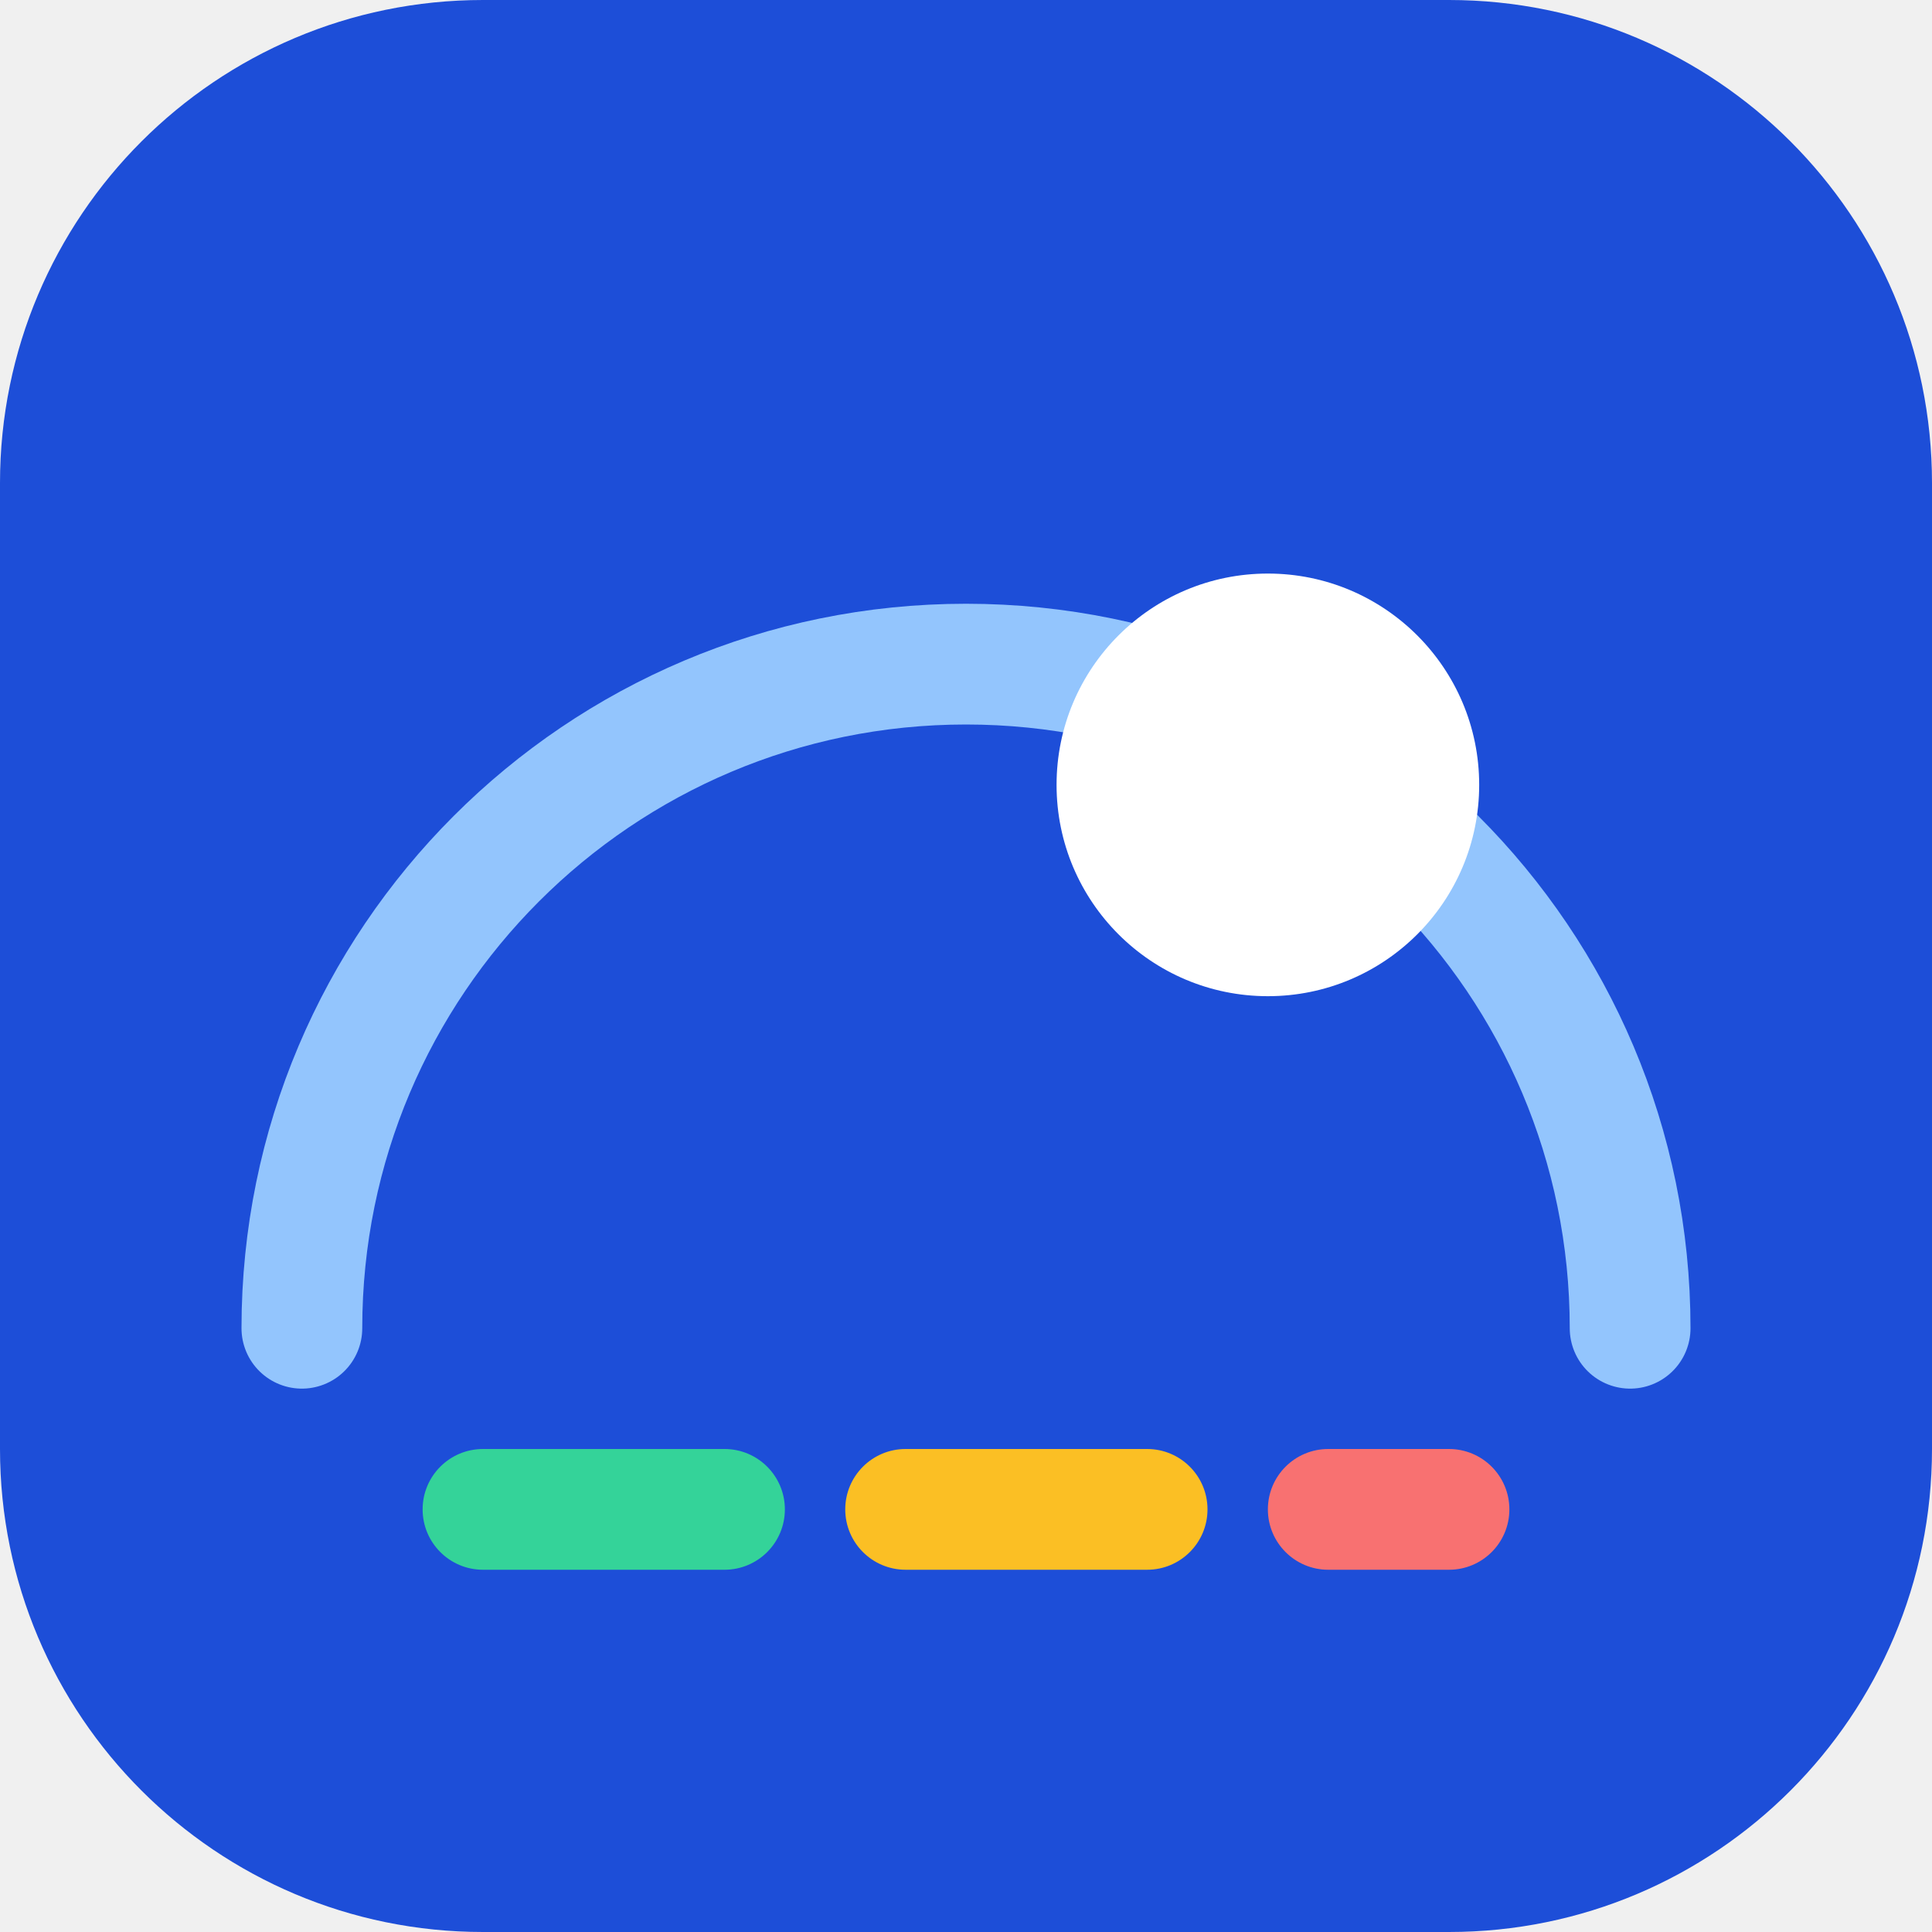
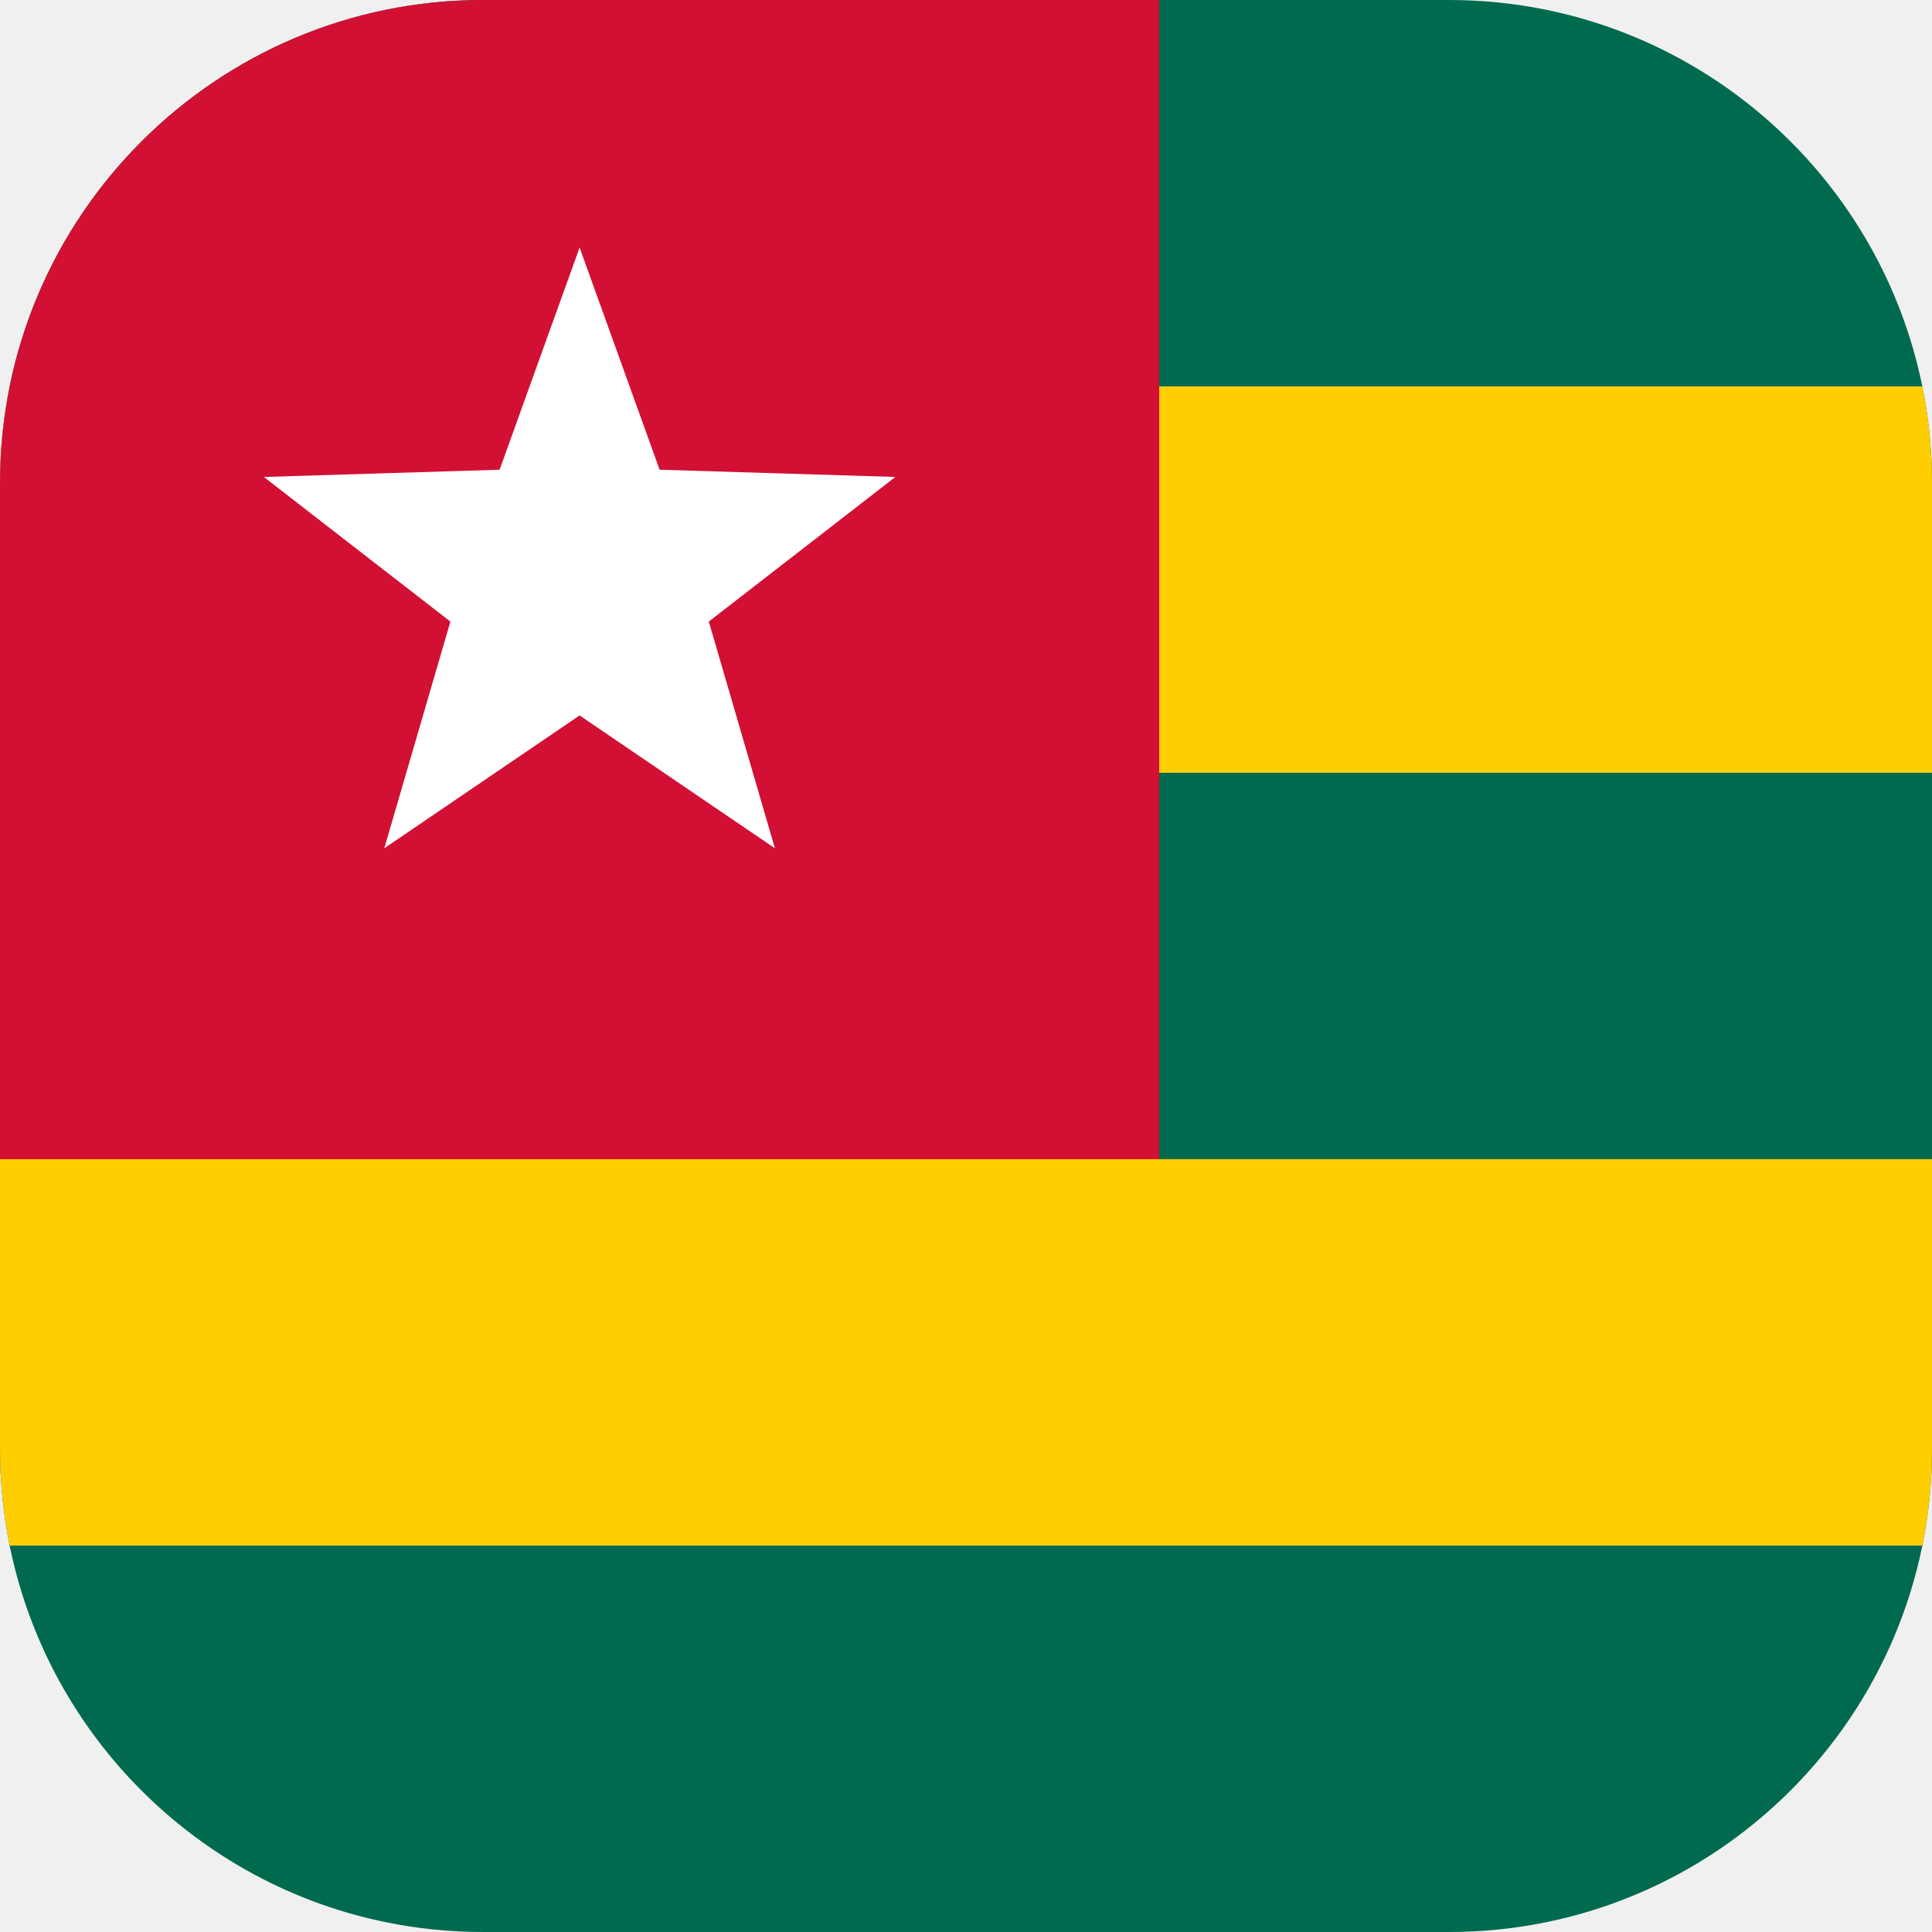
<svg xmlns="http://www.w3.org/2000/svg" viewBox="0 0 64 64">
-   <rect width="64" height="64" rx="16" fill="#1d4ed8" />
-   <path d="M10 44a22 22 0 0 1 44 0" fill="none" stroke="#93c5fd" stroke-width="4" stroke-linecap="round" />
-   <circle cx="42" cy="26" r="7" fill="#fff" />
-   <rect x="14" y="48" width="12" height="4" rx="2" fill="#34d399" />
-   <rect x="28" y="48" width="12" height="4" rx="2" fill="#fbbf24" />
-   <rect x="42" y="48" width="8" height="4" rx="2" fill="#f87171" />
+   <defs>
+     <clipPath id="c">
+       <rect width="64" height="64" rx="16" />
+     </clipPath>
+   </defs>
+   <g clip-path="url(#c)">
+     <rect width="64" height="64" fill="#006a4e" />
+     <rect y="12.8" width="64" height="12.8" fill="#ffce00" />
+     <rect y="38.4" width="64" height="12.8" fill="#ffce00" />
+     <rect width="38.4" height="38.4" fill="#d21034" />
+     <polygon points="19.20,8.20 21.85,15.56 29.66,15.80 23.48,20.59 25.67,28.10 19.20,23.70 12.73,28.10 14.92,20.59 8.74,15.80 16.55,15.56" fill="#fff" />
+   </g>
</svg>
